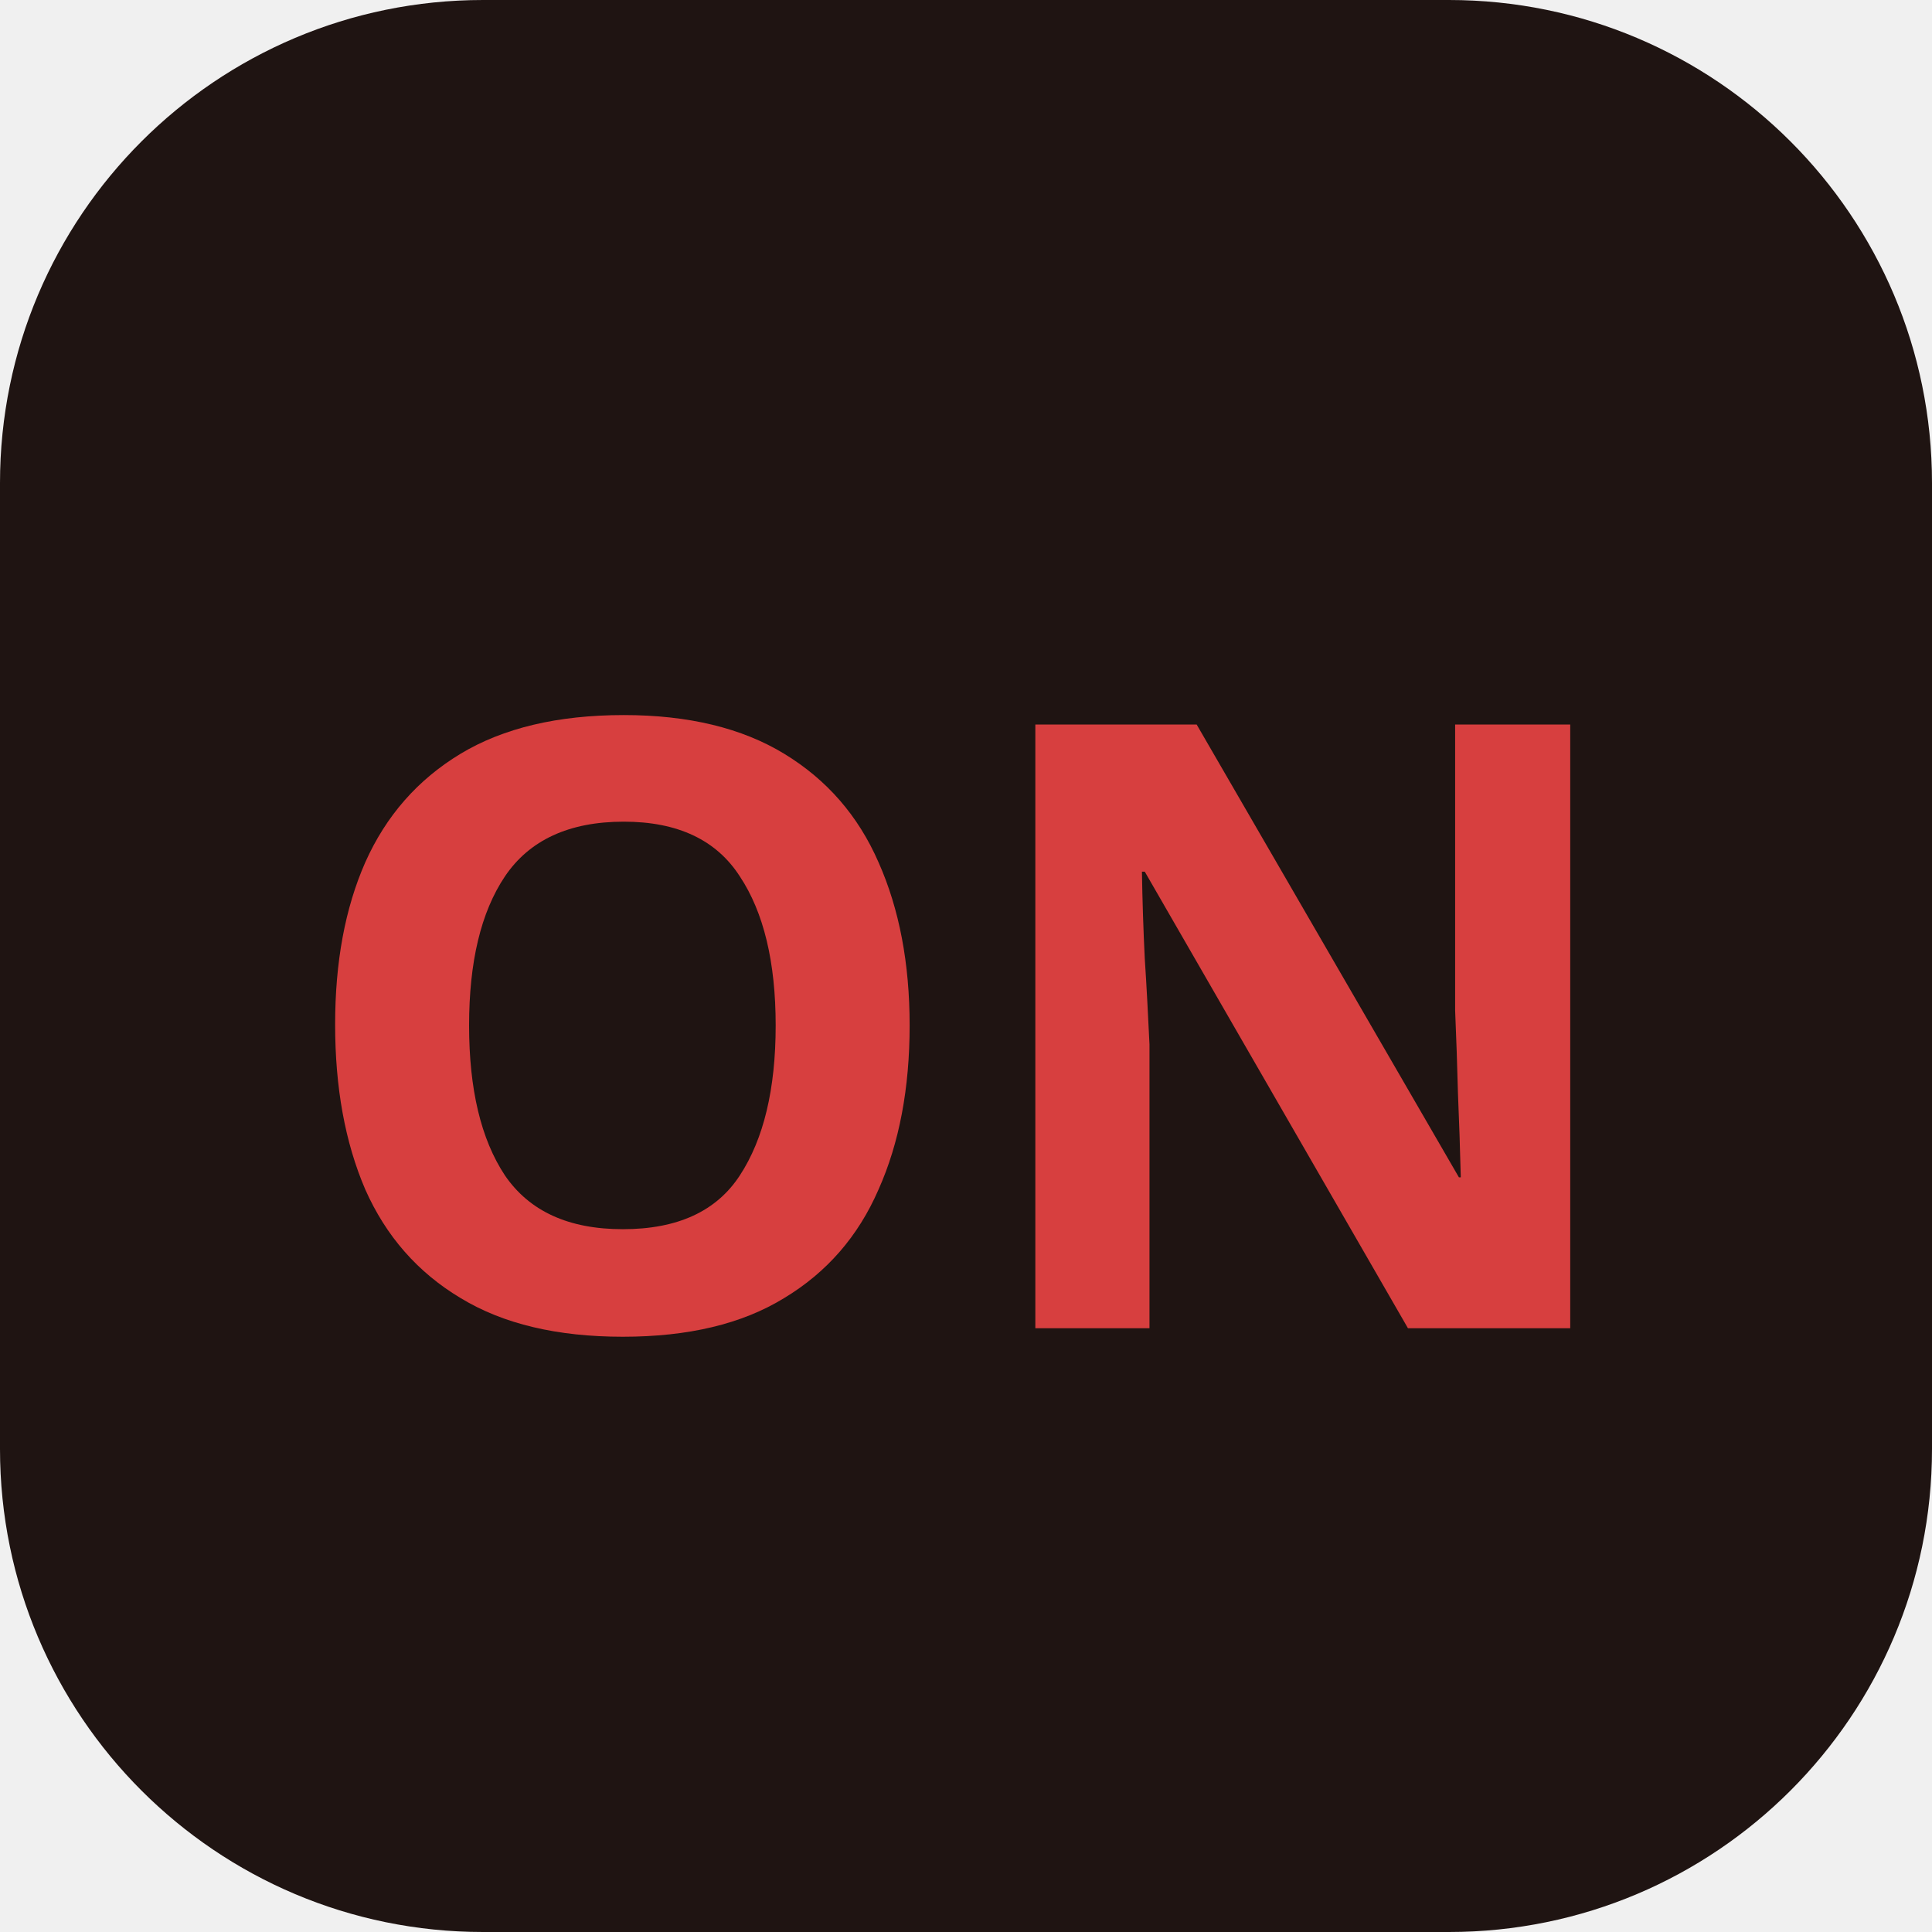
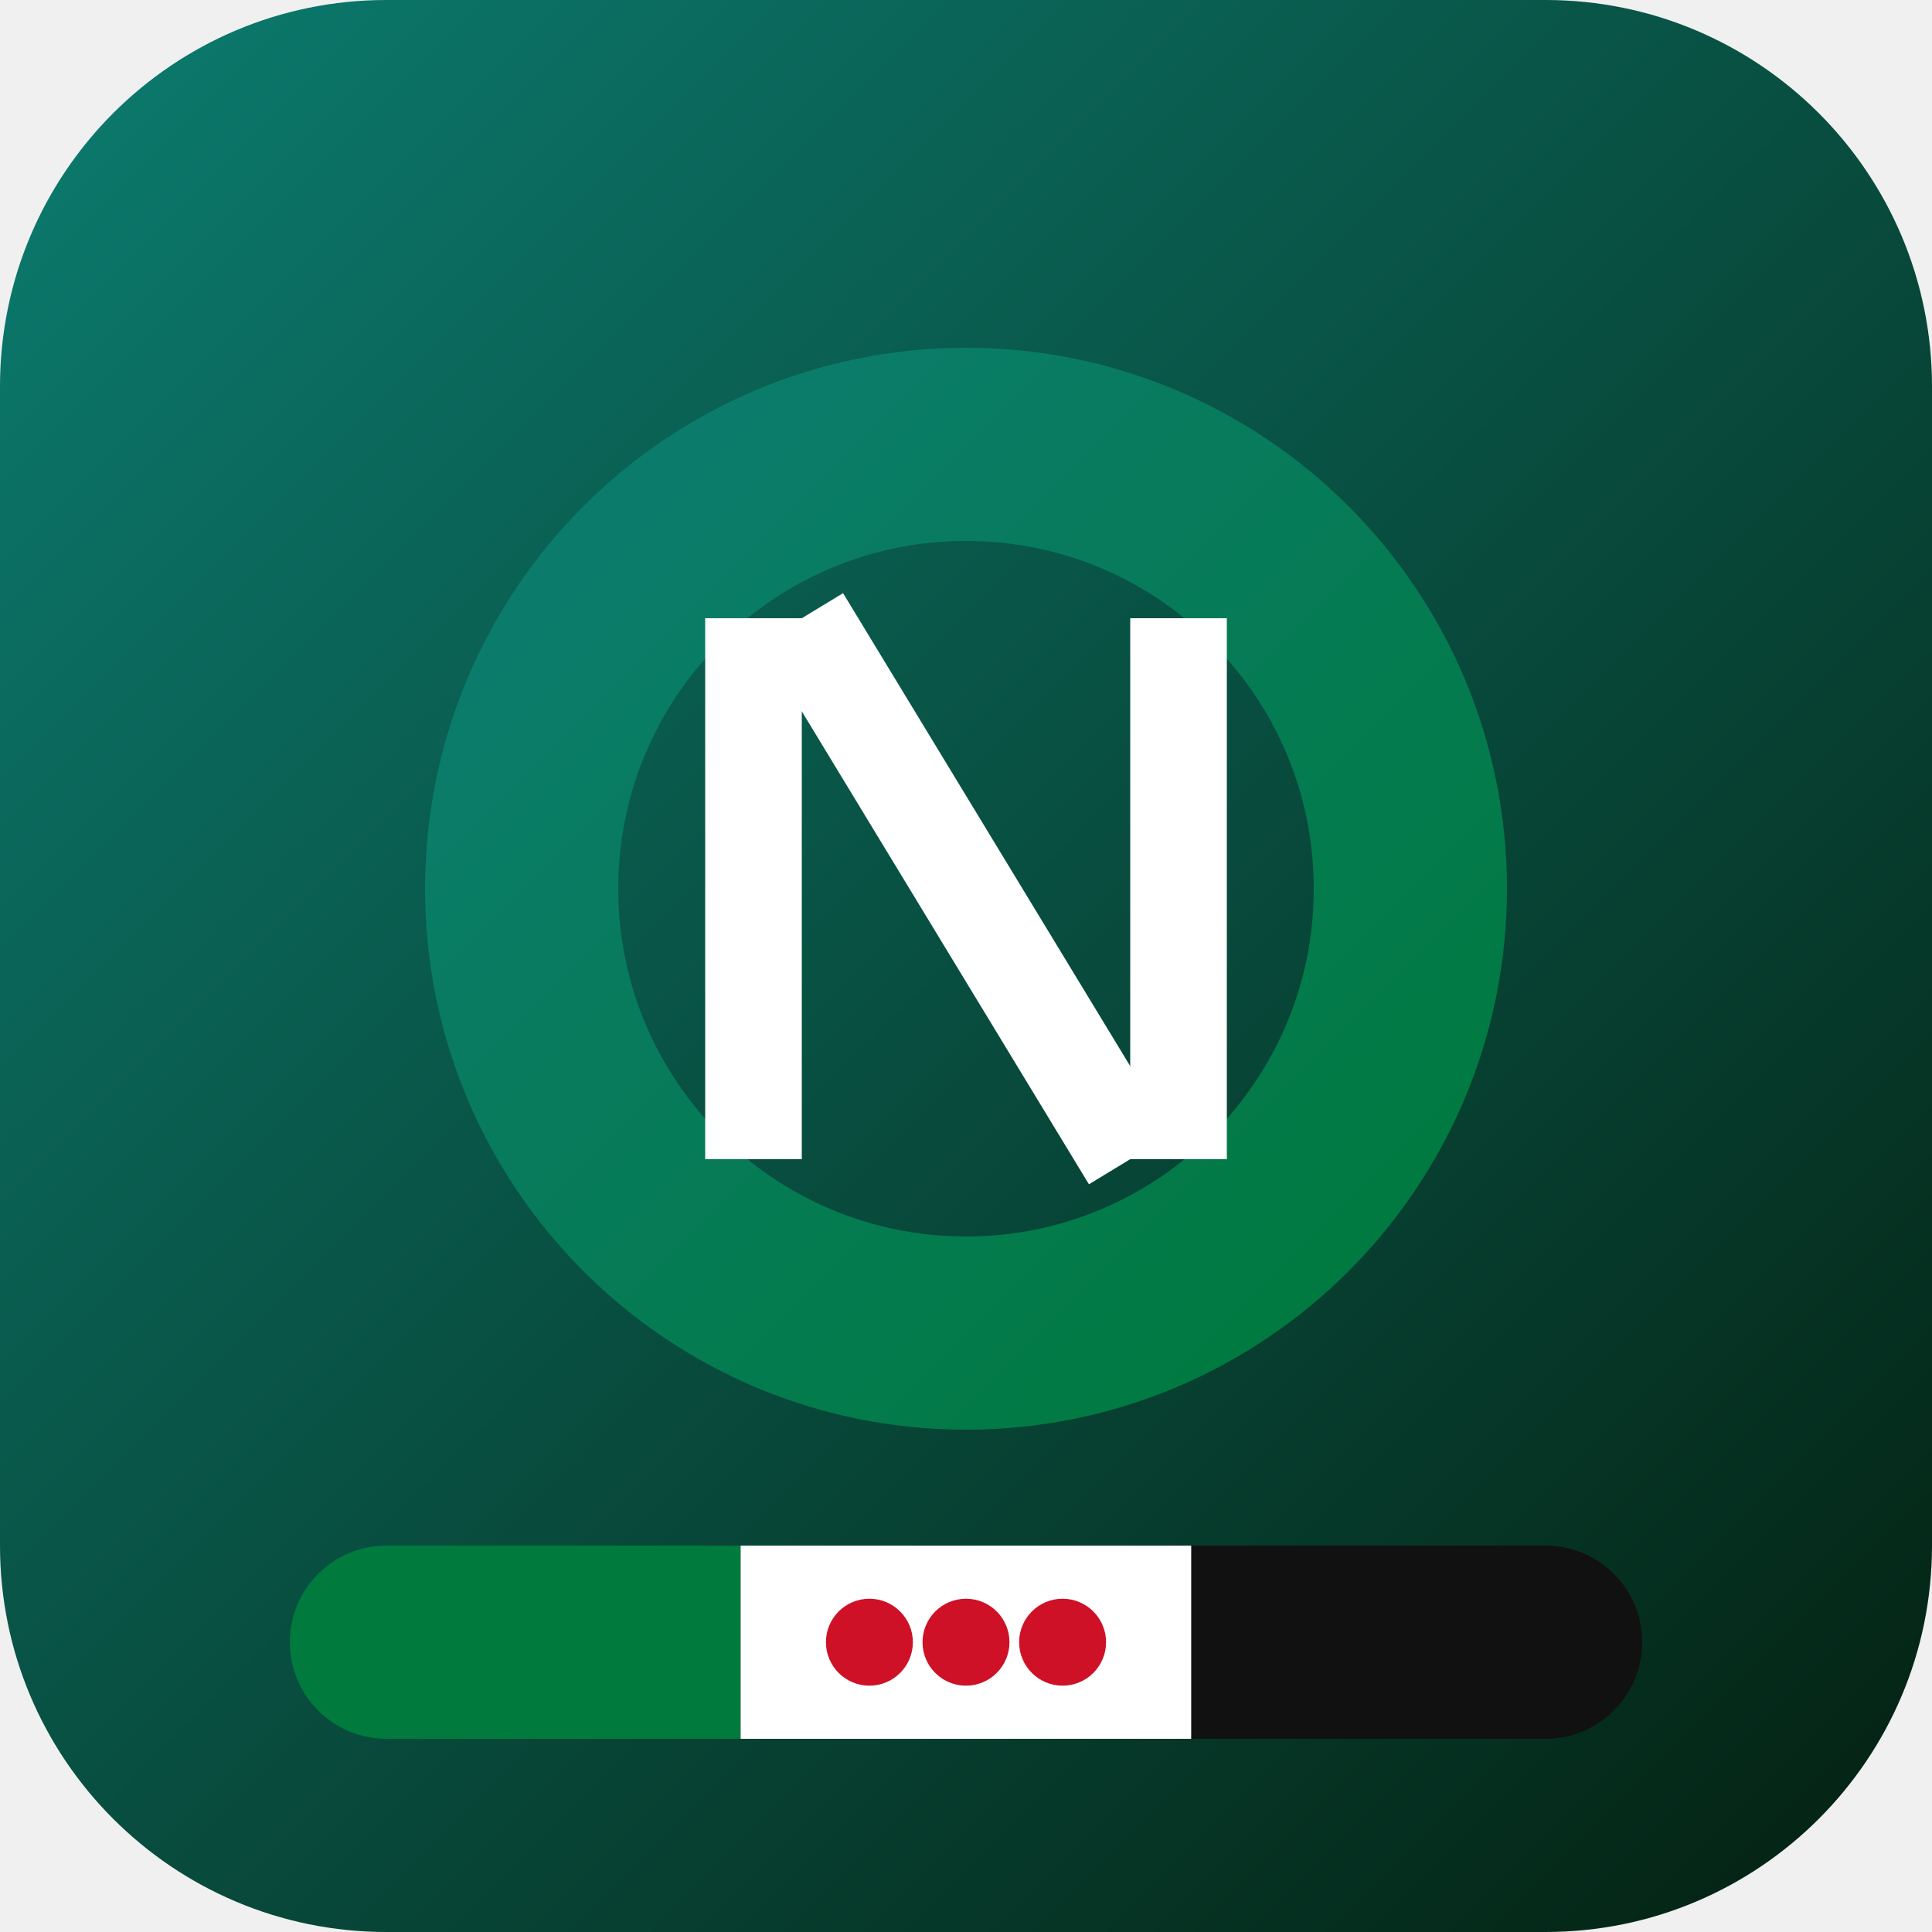
- <svg xmlns="http://www.w3.org/2000/svg" viewBox="0 0 32 32">
-   <rect width="32" height="32" rx="8" fill="#1f1412" />
-   <text x="16" y="22" font-family="Segoe UI, system-ui, sans-serif" font-size="14" font-weight="800" text-anchor="middle" fill="#d73f3f">ON</text>
+ <svg xmlns="http://www.w3.org/2000/svg" viewBox="0 0 200 200">
+   <defs>
+     <linearGradient id="bgGrad" x1="0" y1="0" x2="200" y2="200" gradientUnits="userSpaceOnUse">
+       <stop offset="0" stop-color="#0c7c70" />
+       <stop offset="1" stop-color="#042010" />
+     </linearGradient>
+     <linearGradient id="ringGrad" x1="54" y1="46" x2="146" y2="138" gradientUnits="userSpaceOnUse">
+       <stop offset="0" stop-color="#0c7c70" />
+       <stop offset="1" stop-color="#007a3d" />
+     </linearGradient>
+     <clipPath id="stripeClip">
+       <rect x="30" y="160" width="140" height="20" rx="10" />
+     </clipPath>
+   </defs>
+   <rect width="200" height="200" rx="40" fill="url(#bgGrad)" />
+   <circle cx="100" cy="92" r="46" fill="none" stroke="url(#ringGrad)" stroke-width="20" />
+   <g fill="#ffffff">
+     <rect x="73" y="64" width="10" height="56" />
+     <rect x="117" y="64" width="10" height="56" />
+     <line x1="83" y1="64" x2="117" y2="120" stroke="#ffffff" stroke-width="10" stroke-linecap="butt" />
+   </g>
+   <g clip-path="url(#stripeClip)">
+     <rect x="30" y="160" width="46.67" height="20" fill="#007a3d" />
+     <rect x="76.67" y="160" width="46.66" height="20" fill="#ffffff" />
+     <rect x="123.33" y="160" width="46.67" height="20" fill="#111111" />
+   </g>
+   <g fill="#ce1126">
+     <circle cx="90" cy="170" r="4.5" />
+     <circle cx="100" cy="170" r="4.5" />
+     <circle cx="110" cy="170" r="4.5" />
+   </g>
</svg>
